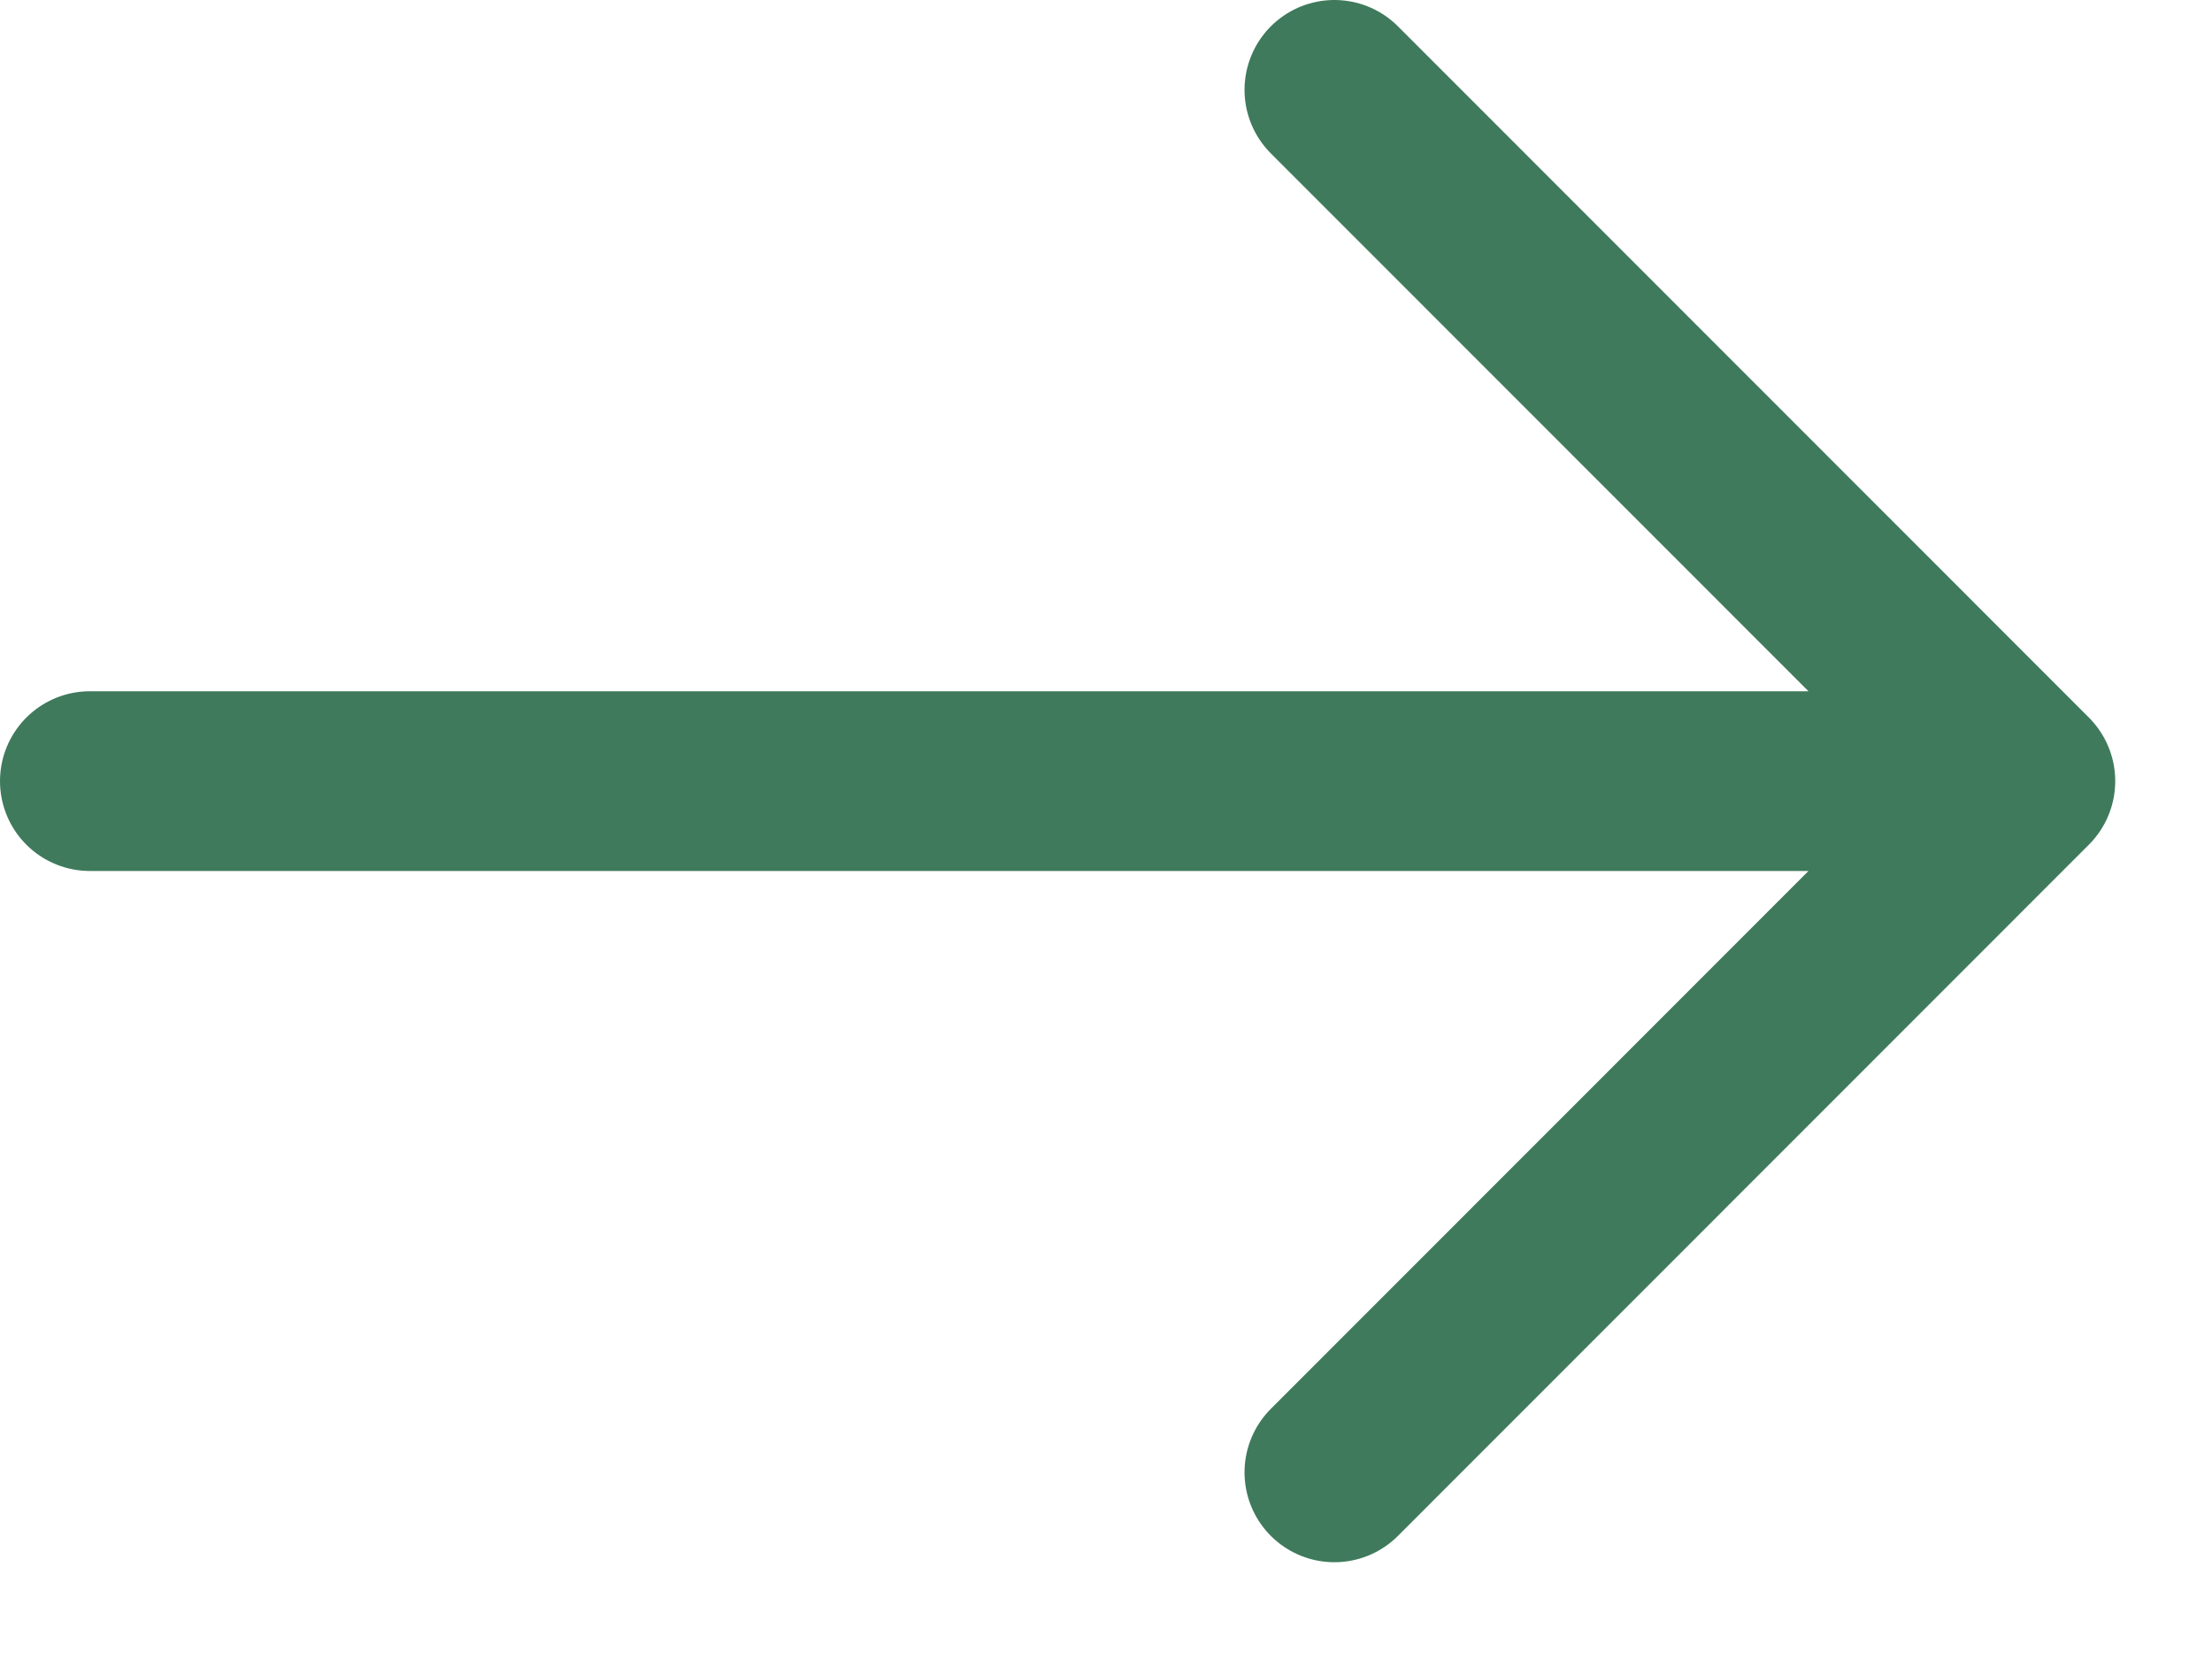
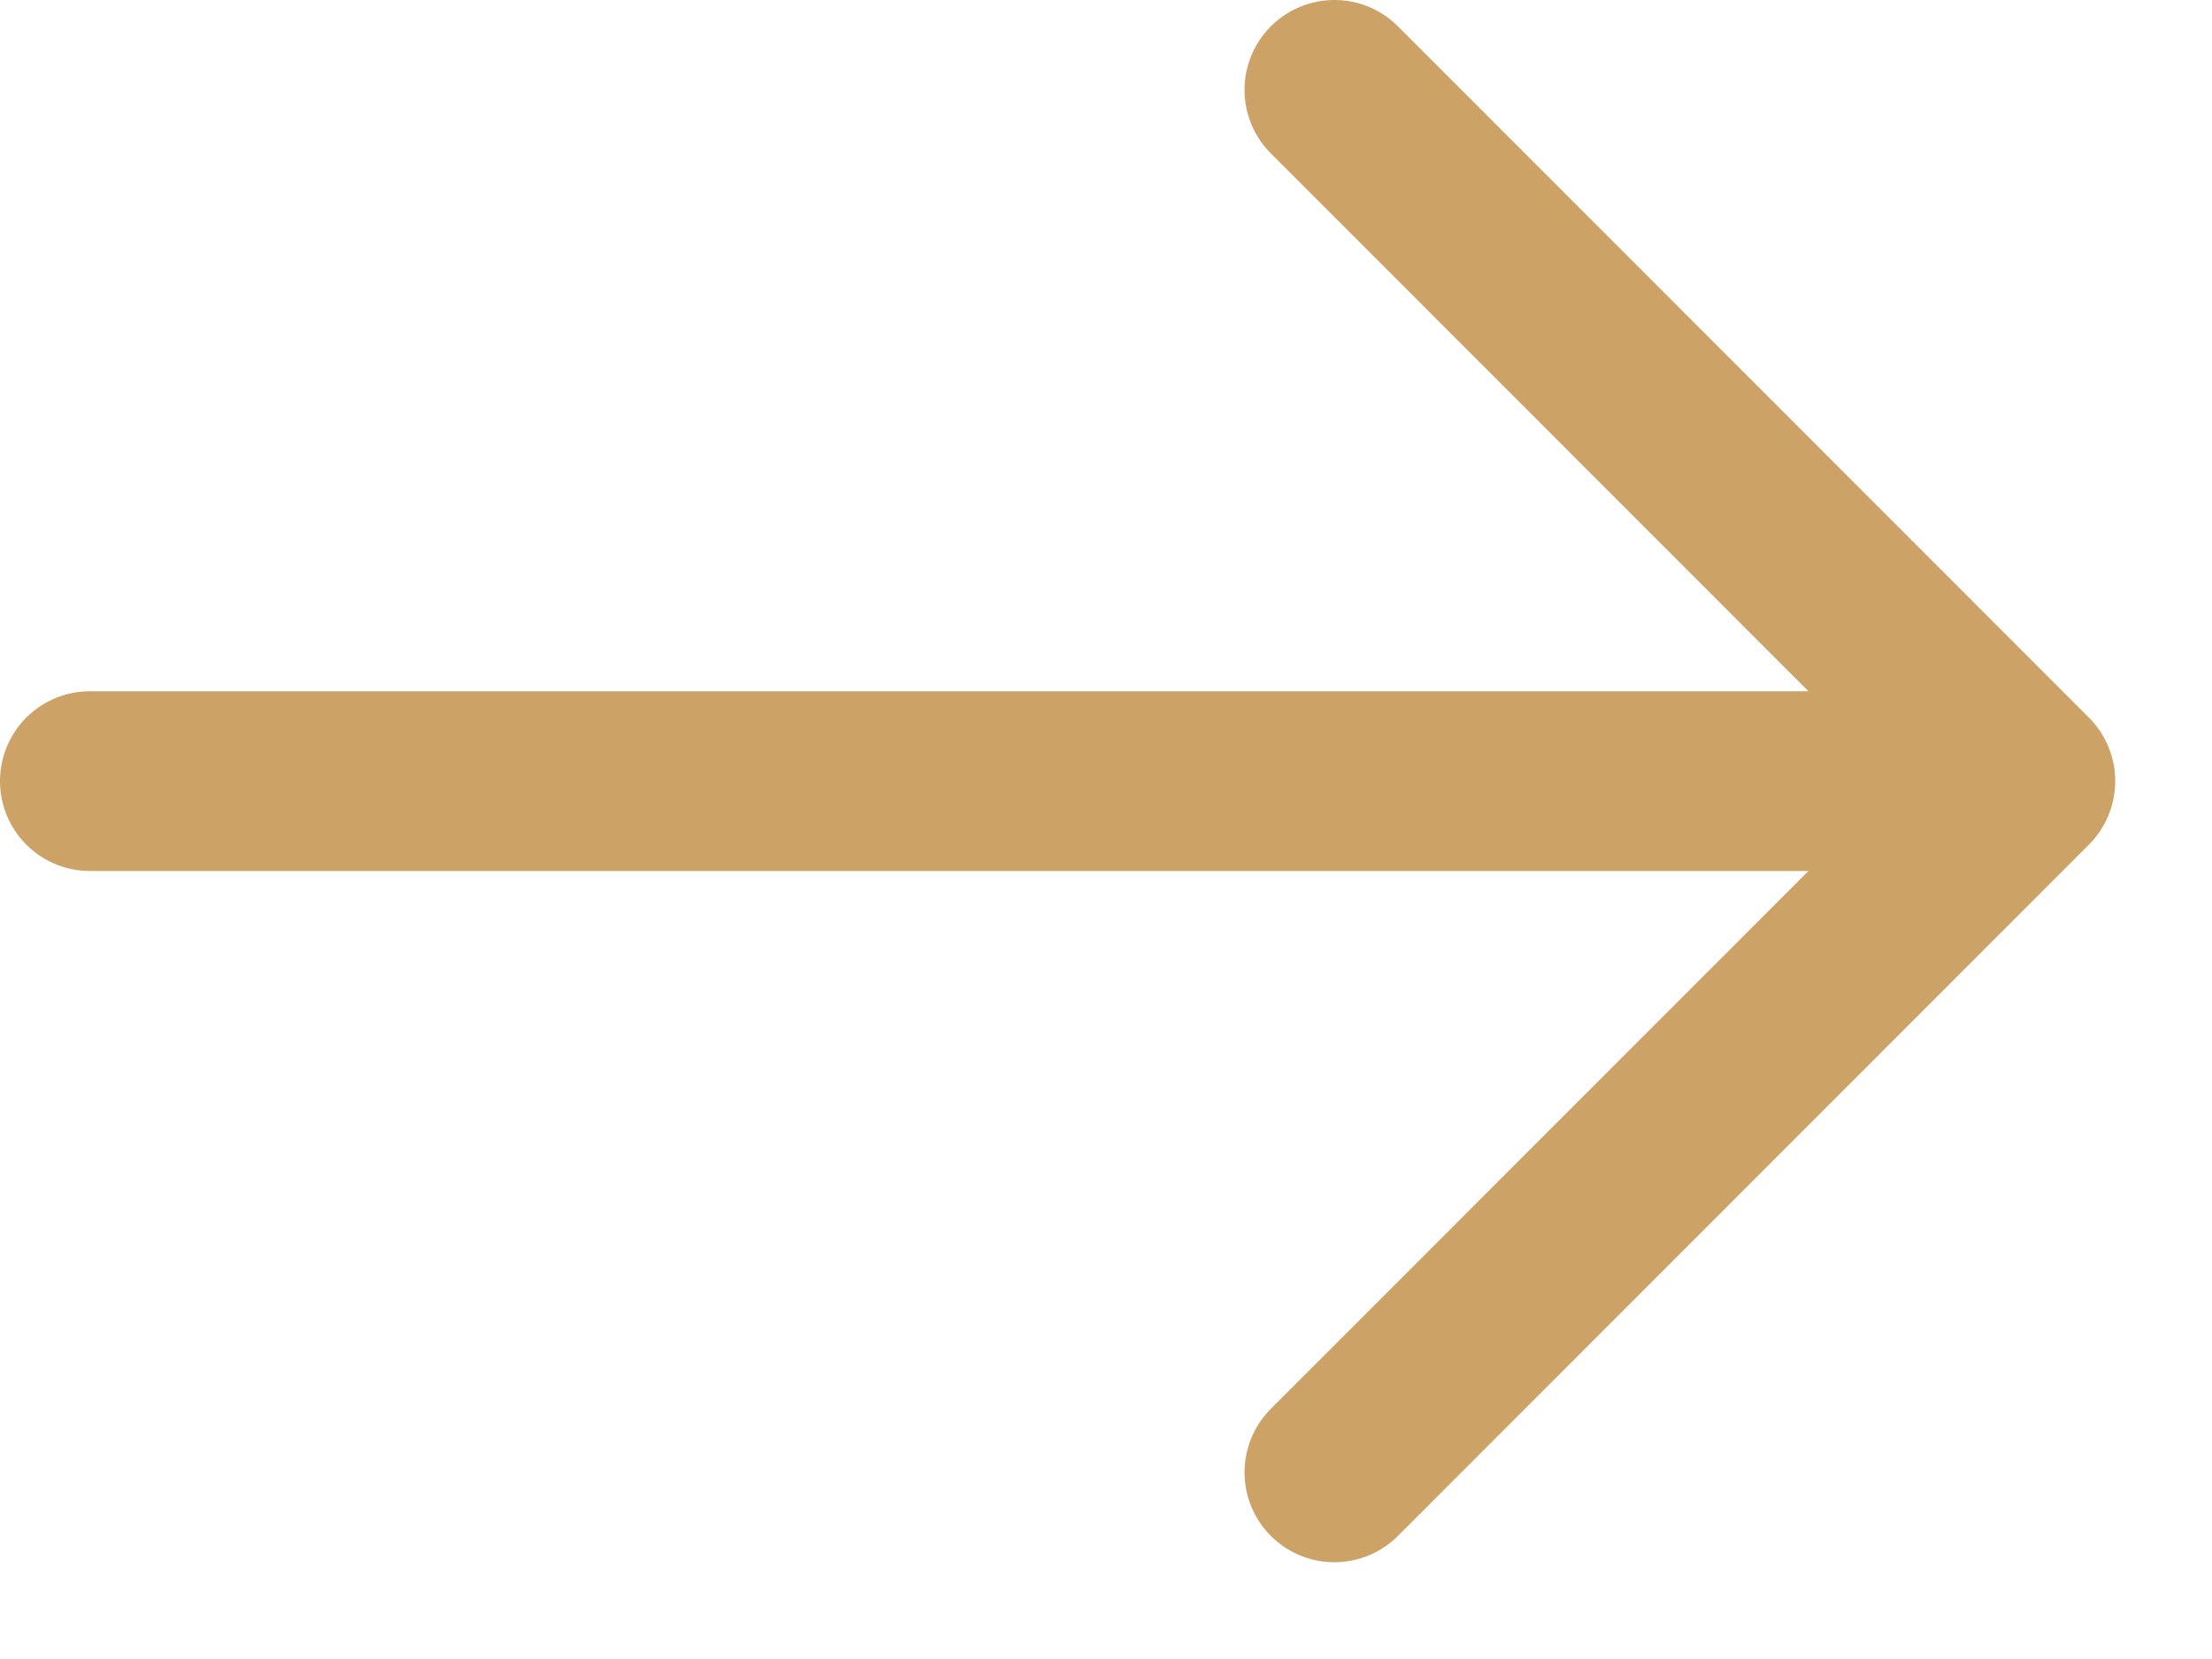
<svg xmlns="http://www.w3.org/2000/svg" width="16" height="12" viewBox="0 0 16 12" fill="none">
-   <path d="M9.652 0.65L14.65 5.65L9.652 10.65M0.65 5.65H14.51" stroke="#3F7A5C" stroke-width="1.3" stroke-miterlimit="10" stroke-linecap="round" stroke-linejoin="round" />
+   <path d="M9.652 0.65L14.65 5.65L9.652 10.65M0.65 5.65H14.51" stroke="#CCA266" stroke-width="1.3" stroke-miterlimit="10" stroke-linecap="round" stroke-linejoin="round" />
</svg>
